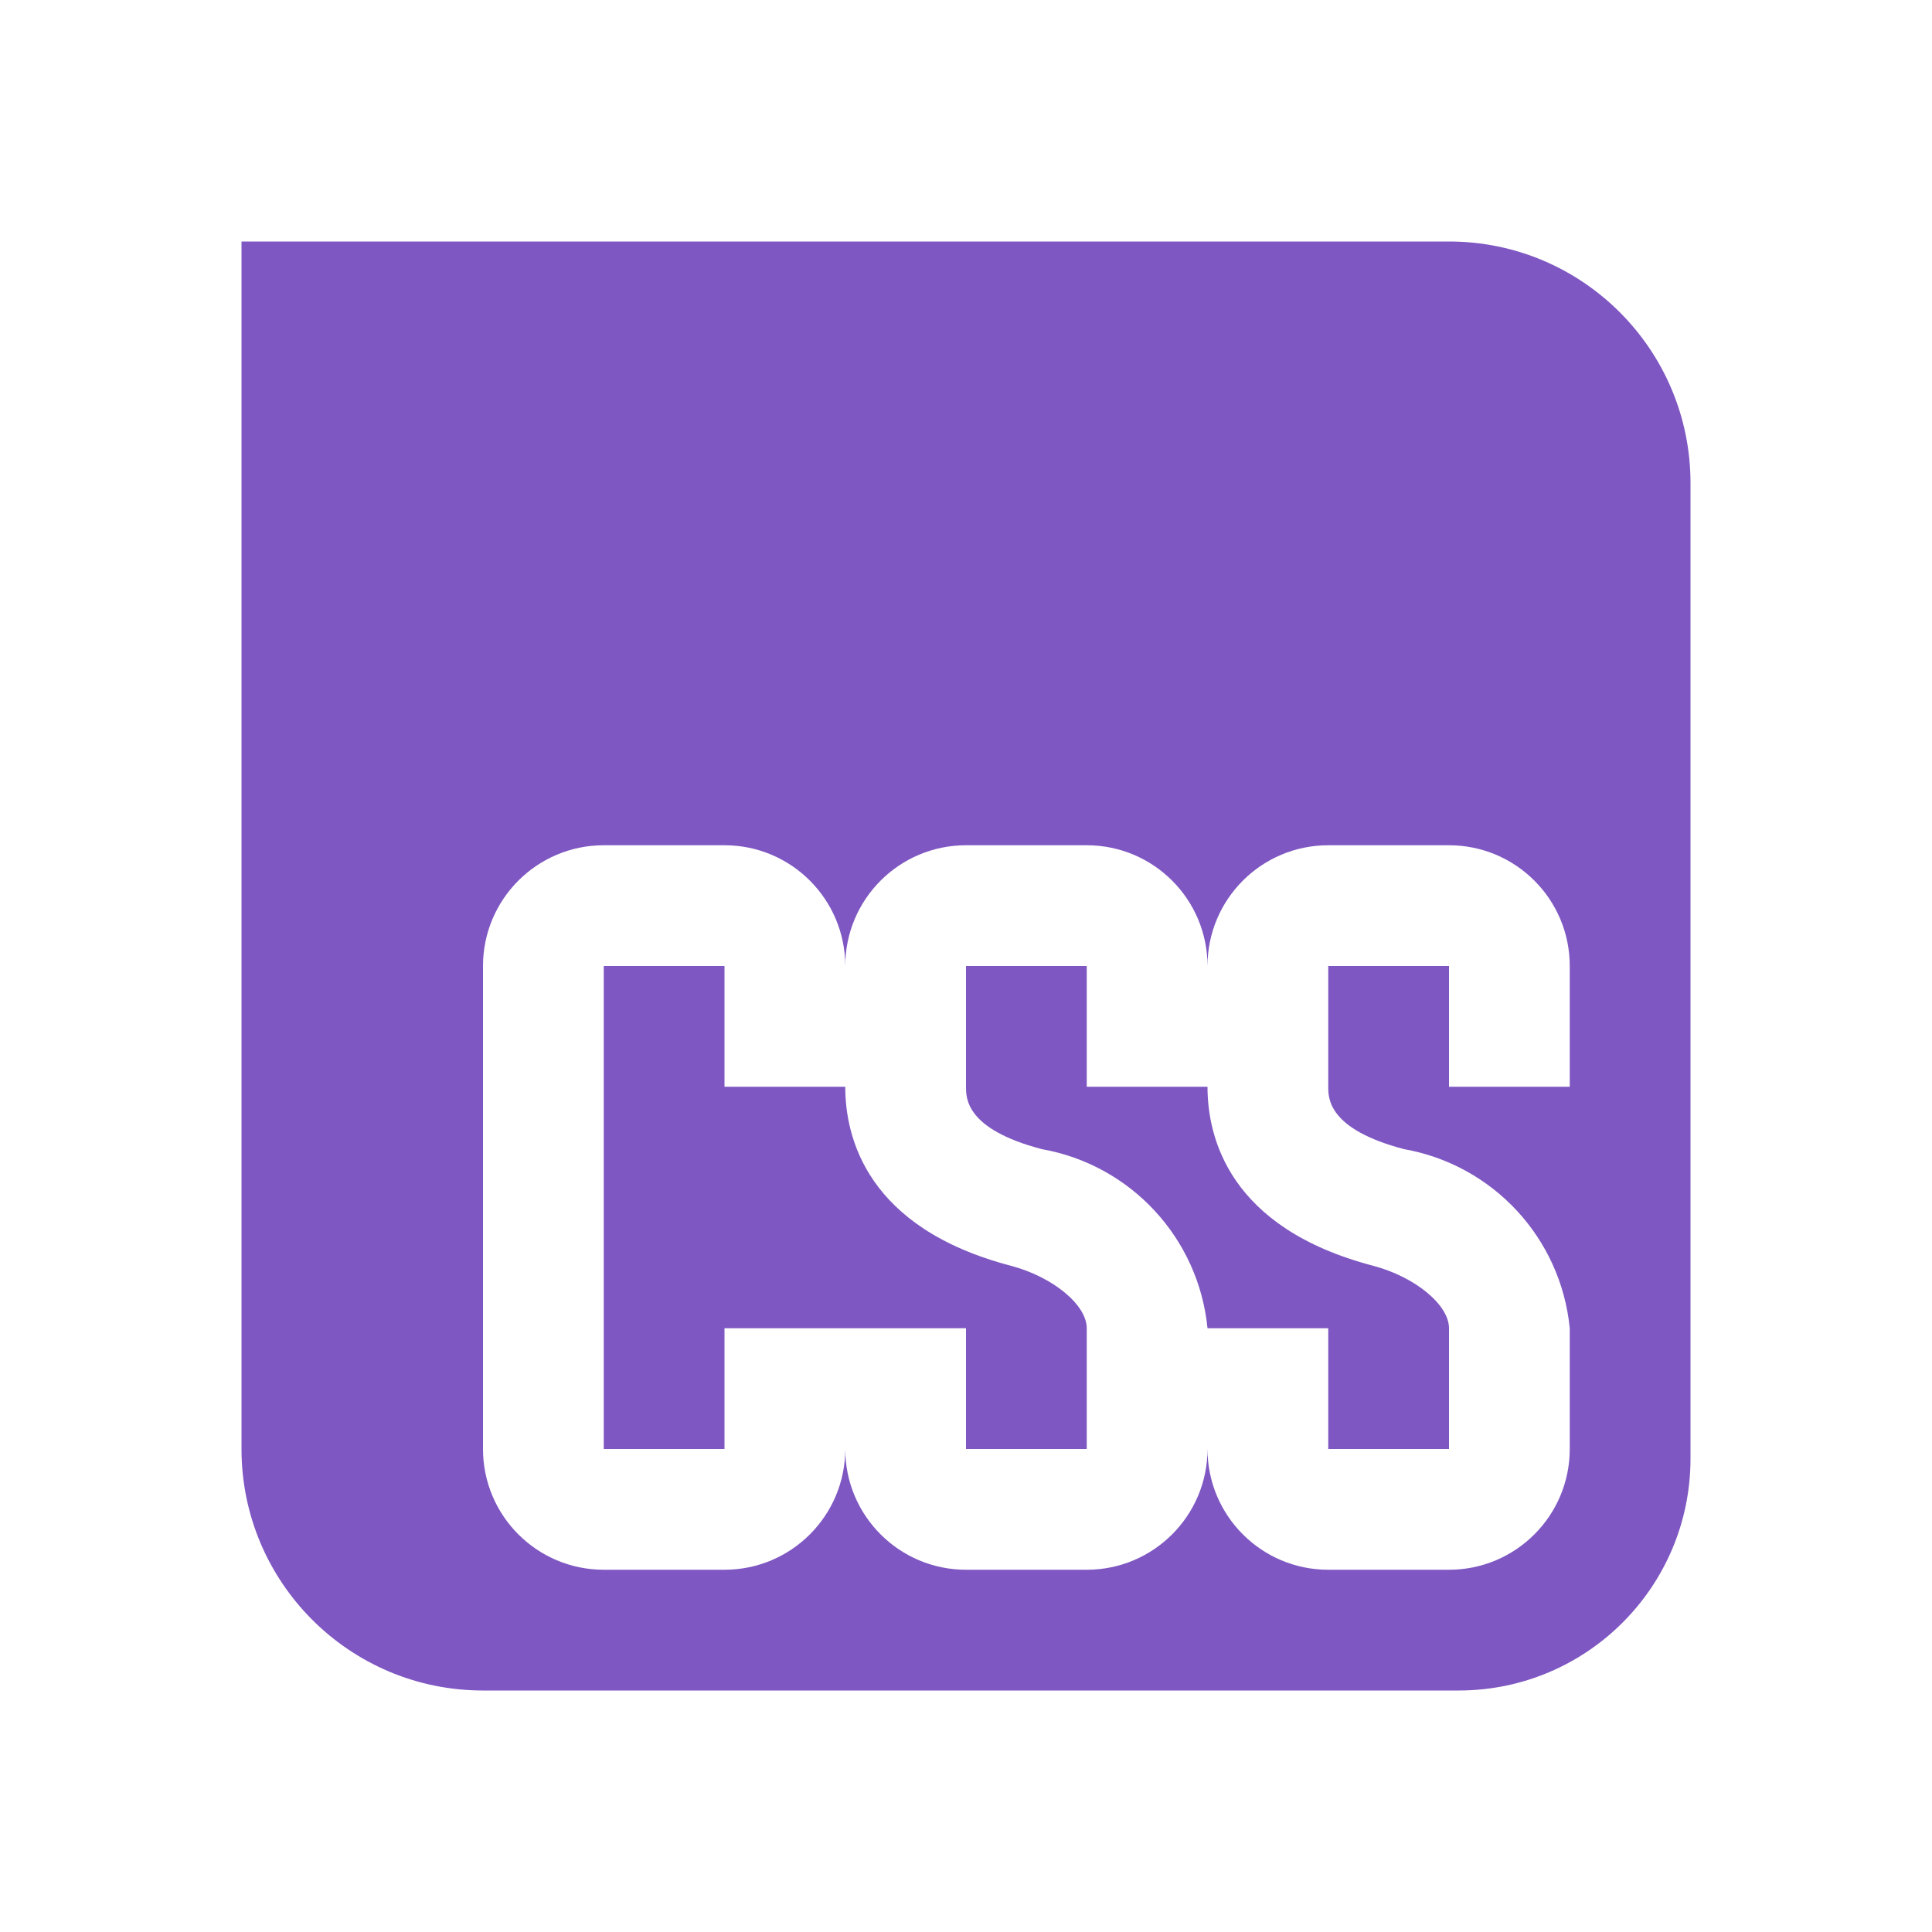
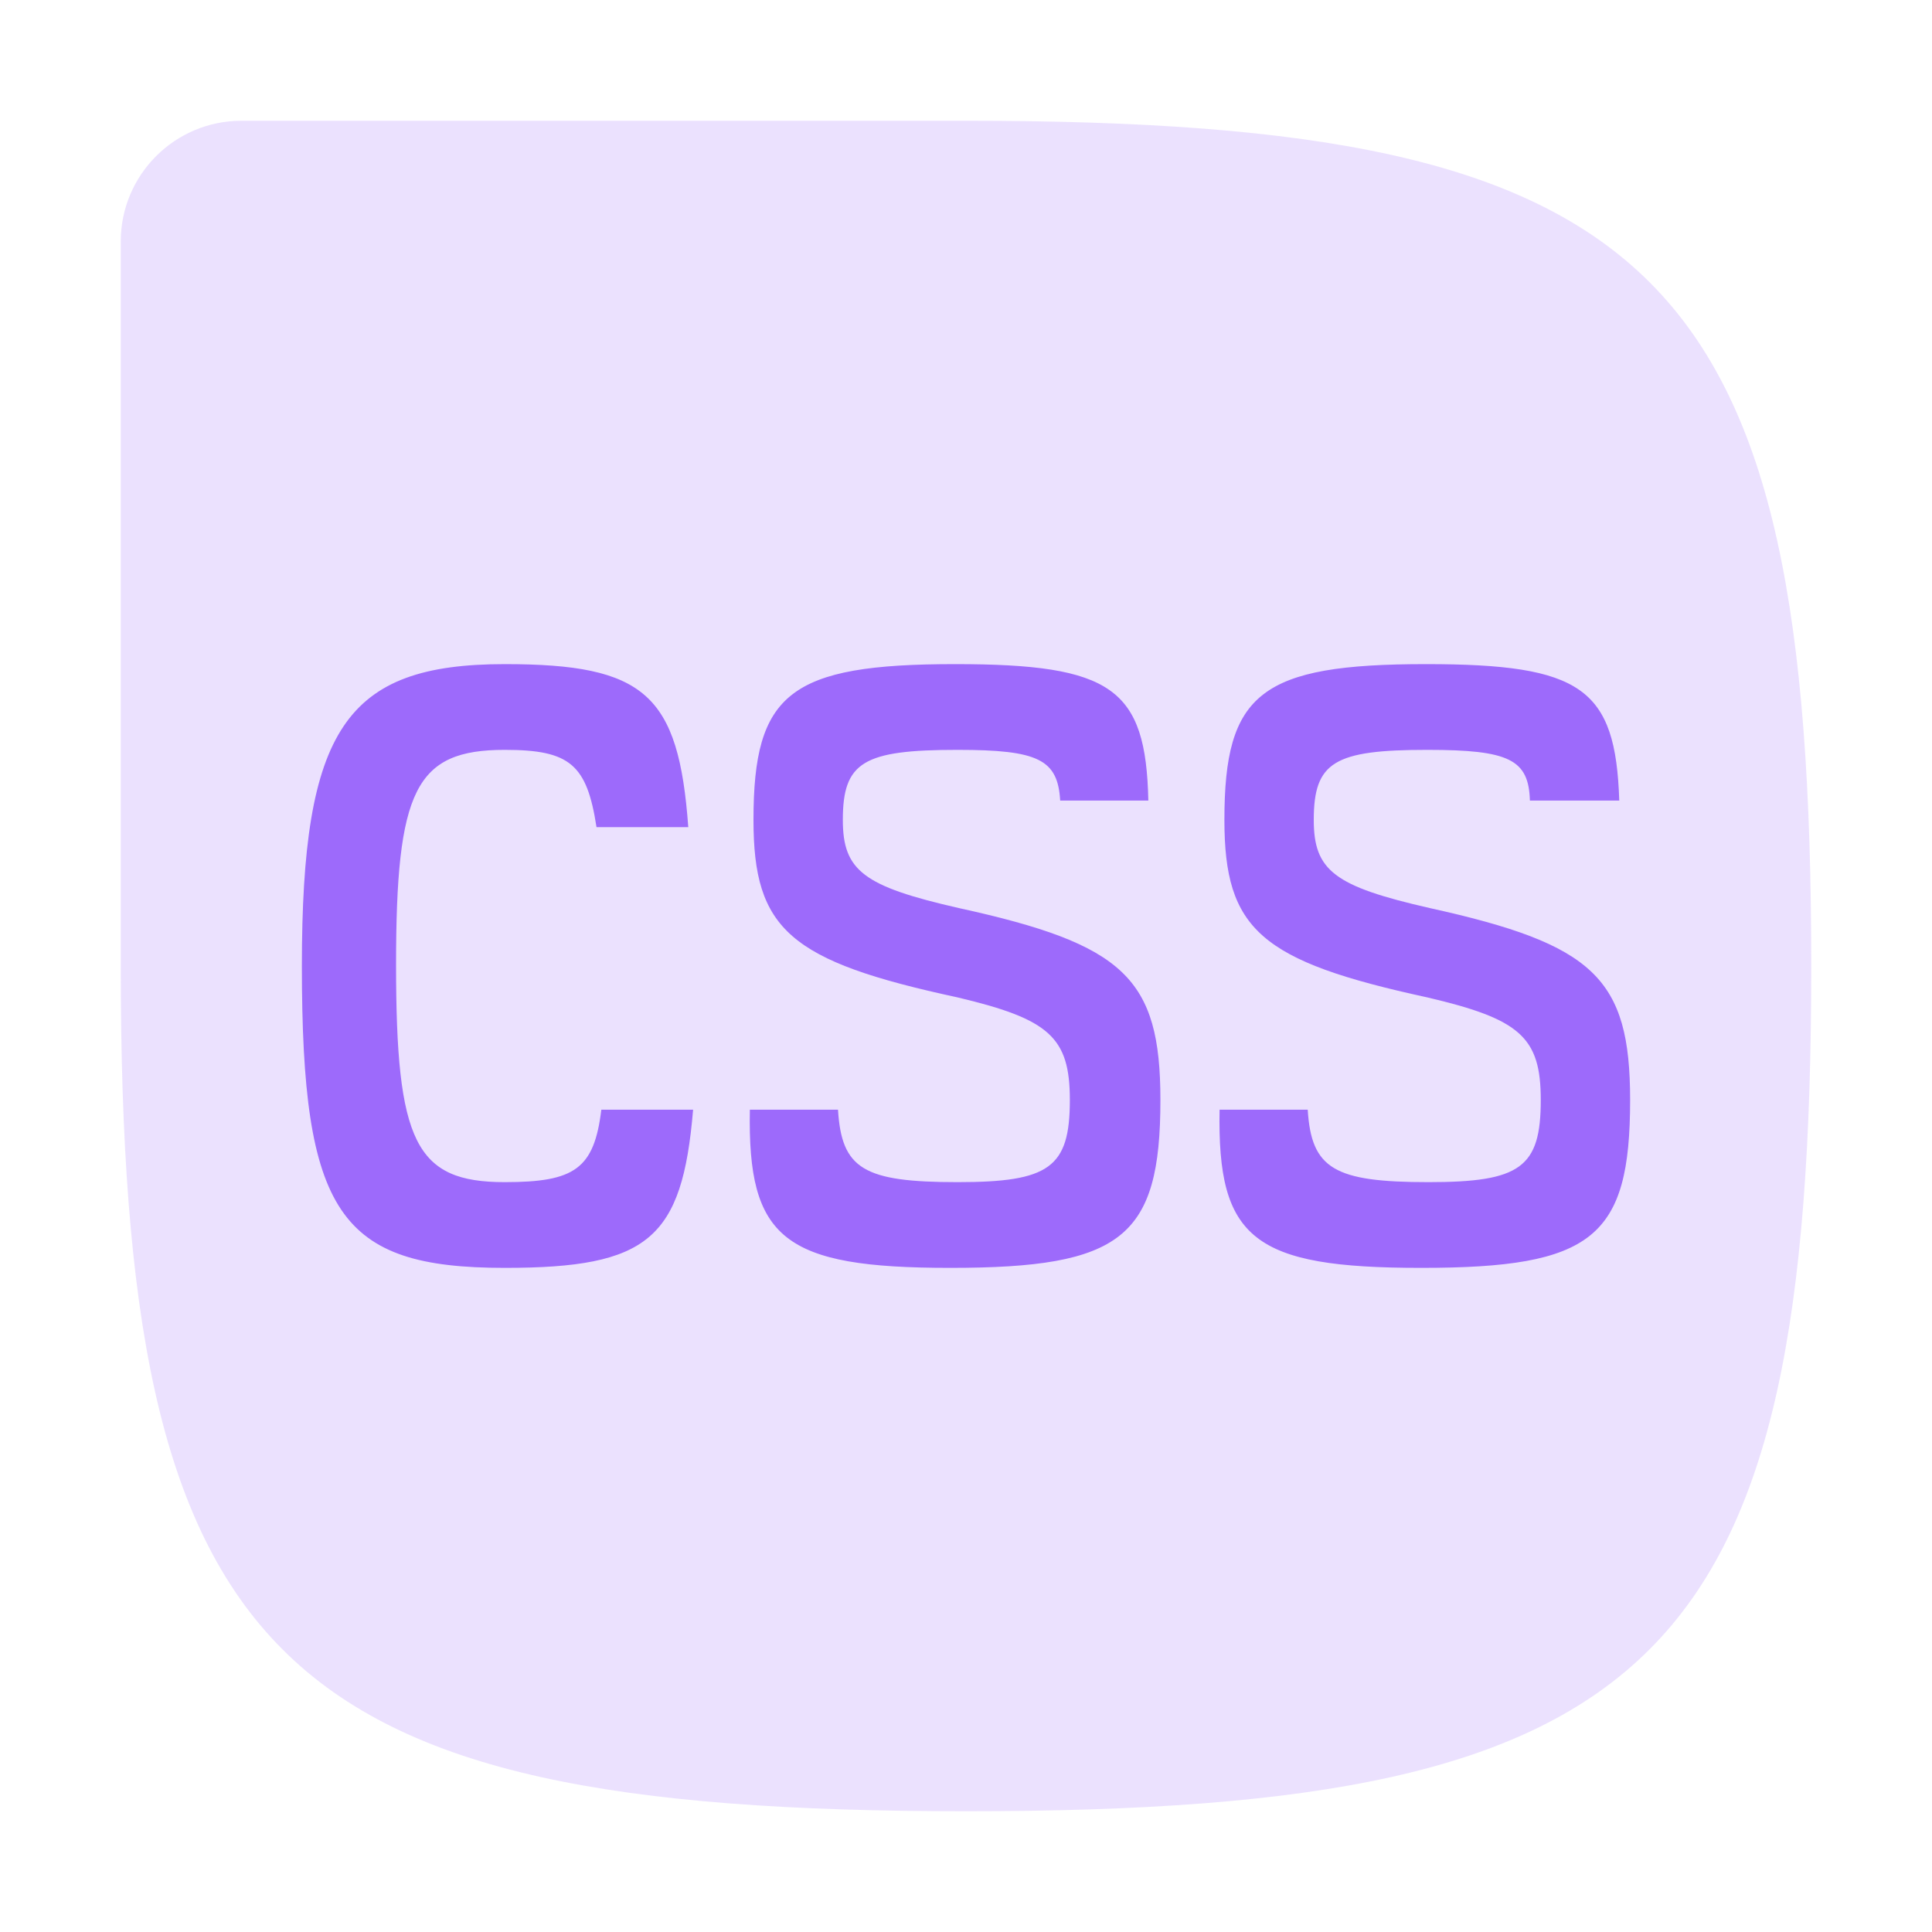
- <svg xmlns="http://www.w3.org/2000/svg" viewBox="0 0 32 32">
-   <path fill="#7e57c2" d="M20 18h-2v-2h-2v2c0 .193 0 .703 1.254 1.033A3.345 3.345 0 0 1 20 22h2v2h2v-2c0-.388-.562-.851-1.254-1.034C20.356 20.34 20 18.84 20 18m-3.254 2.966C14.356 20.34 14 18.84 14 18h-2v-2h-2v8h2v-2h4v2h2v-2c0-.388-.562-.851-1.254-1.034" />
-   <path fill="#7e57c2" d="M24 4H4v20a4 4 0 0 0 4 4h16.16A3.84 3.84 0 0 0 28 24.16V8a4 4 0 0 0-4-4m2 14h-2v-2h-2v2c0 .193 0 .703 1.254 1.033A3.345 3.345 0 0 1 26 22v2a2 2 0 0 1-2 2h-2a2 2 0 0 1-2-2 2 2 0 0 1-2 2h-2a2 2 0 0 1-2-2 2 2 0 0 1-2 2h-2a2 2 0 0 1-2-2v-8a2 2 0 0 1 2-2h2a2 2 0 0 1 2 2 2 2 0 0 1 2-2h2a2 2 0 0 1 2 2 2 2 0 0 1 2-2h2a2 2 0 0 1 2 2Z" />
+ <svg xmlns="http://www.w3.org/2000/svg" viewBox="0 0 16 16" fill="#9d6afb" color="#9d6afb">
+   <path fill="currentColor" d="M8 15c-5.76 0-7-1.24-7-7V2a1 1 0 0 1 1-1h6c5.77 0 7 1.24 7 7s-1.24 7-7 7" class="vector" opacity=".2" />
+   <path fill="currentColor" d="M10.1 9.19h.73c.03.49.22.6 1 .6.76 0 .93-.12.93-.68 0-.52-.17-.67-.94-.85-1.38-.3-1.68-.56-1.68-1.47 0-1.05.3-1.29 1.67-1.29 1.29 0 1.57.2 1.6 1.13h-.74c-.01-.34-.17-.42-.85-.42-.77 0-.94.1-.94.58 0 .42.17.55.96.73 1.36.3 1.66.58 1.66 1.59 0 1.14-.31 1.39-1.73 1.39-1.39 0-1.69-.24-1.67-1.31m-3.9 0h.74c.03.49.21.6.99.6.76 0 .93-.12.93-.68 0-.52-.17-.67-.93-.85-1.39-.3-1.69-.56-1.69-1.47 0-1.05.3-1.29 1.67-1.29 1.3 0 1.58.2 1.6 1.13h-.73c-.02-.34-.18-.42-.85-.42-.78 0-.95.1-.95.58 0 .42.17.55.96.73 1.37.3 1.67.58 1.67 1.59 0 1.14-.32 1.39-1.74 1.39-1.38 0-1.68-.24-1.66-1.31m-1.22 0h.75c-.09 1.07-.37 1.31-1.56 1.31-1.37 0-1.68-.45-1.68-2.5 0-1.96.36-2.5 1.68-2.5 1.16 0 1.44.25 1.52 1.35h-.76c-.08-.52-.22-.64-.76-.64-.74 0-.9.33-.9 1.78 0 1.47.16 1.8.9 1.8.58 0 .74-.11.8-.6" />
</svg>
